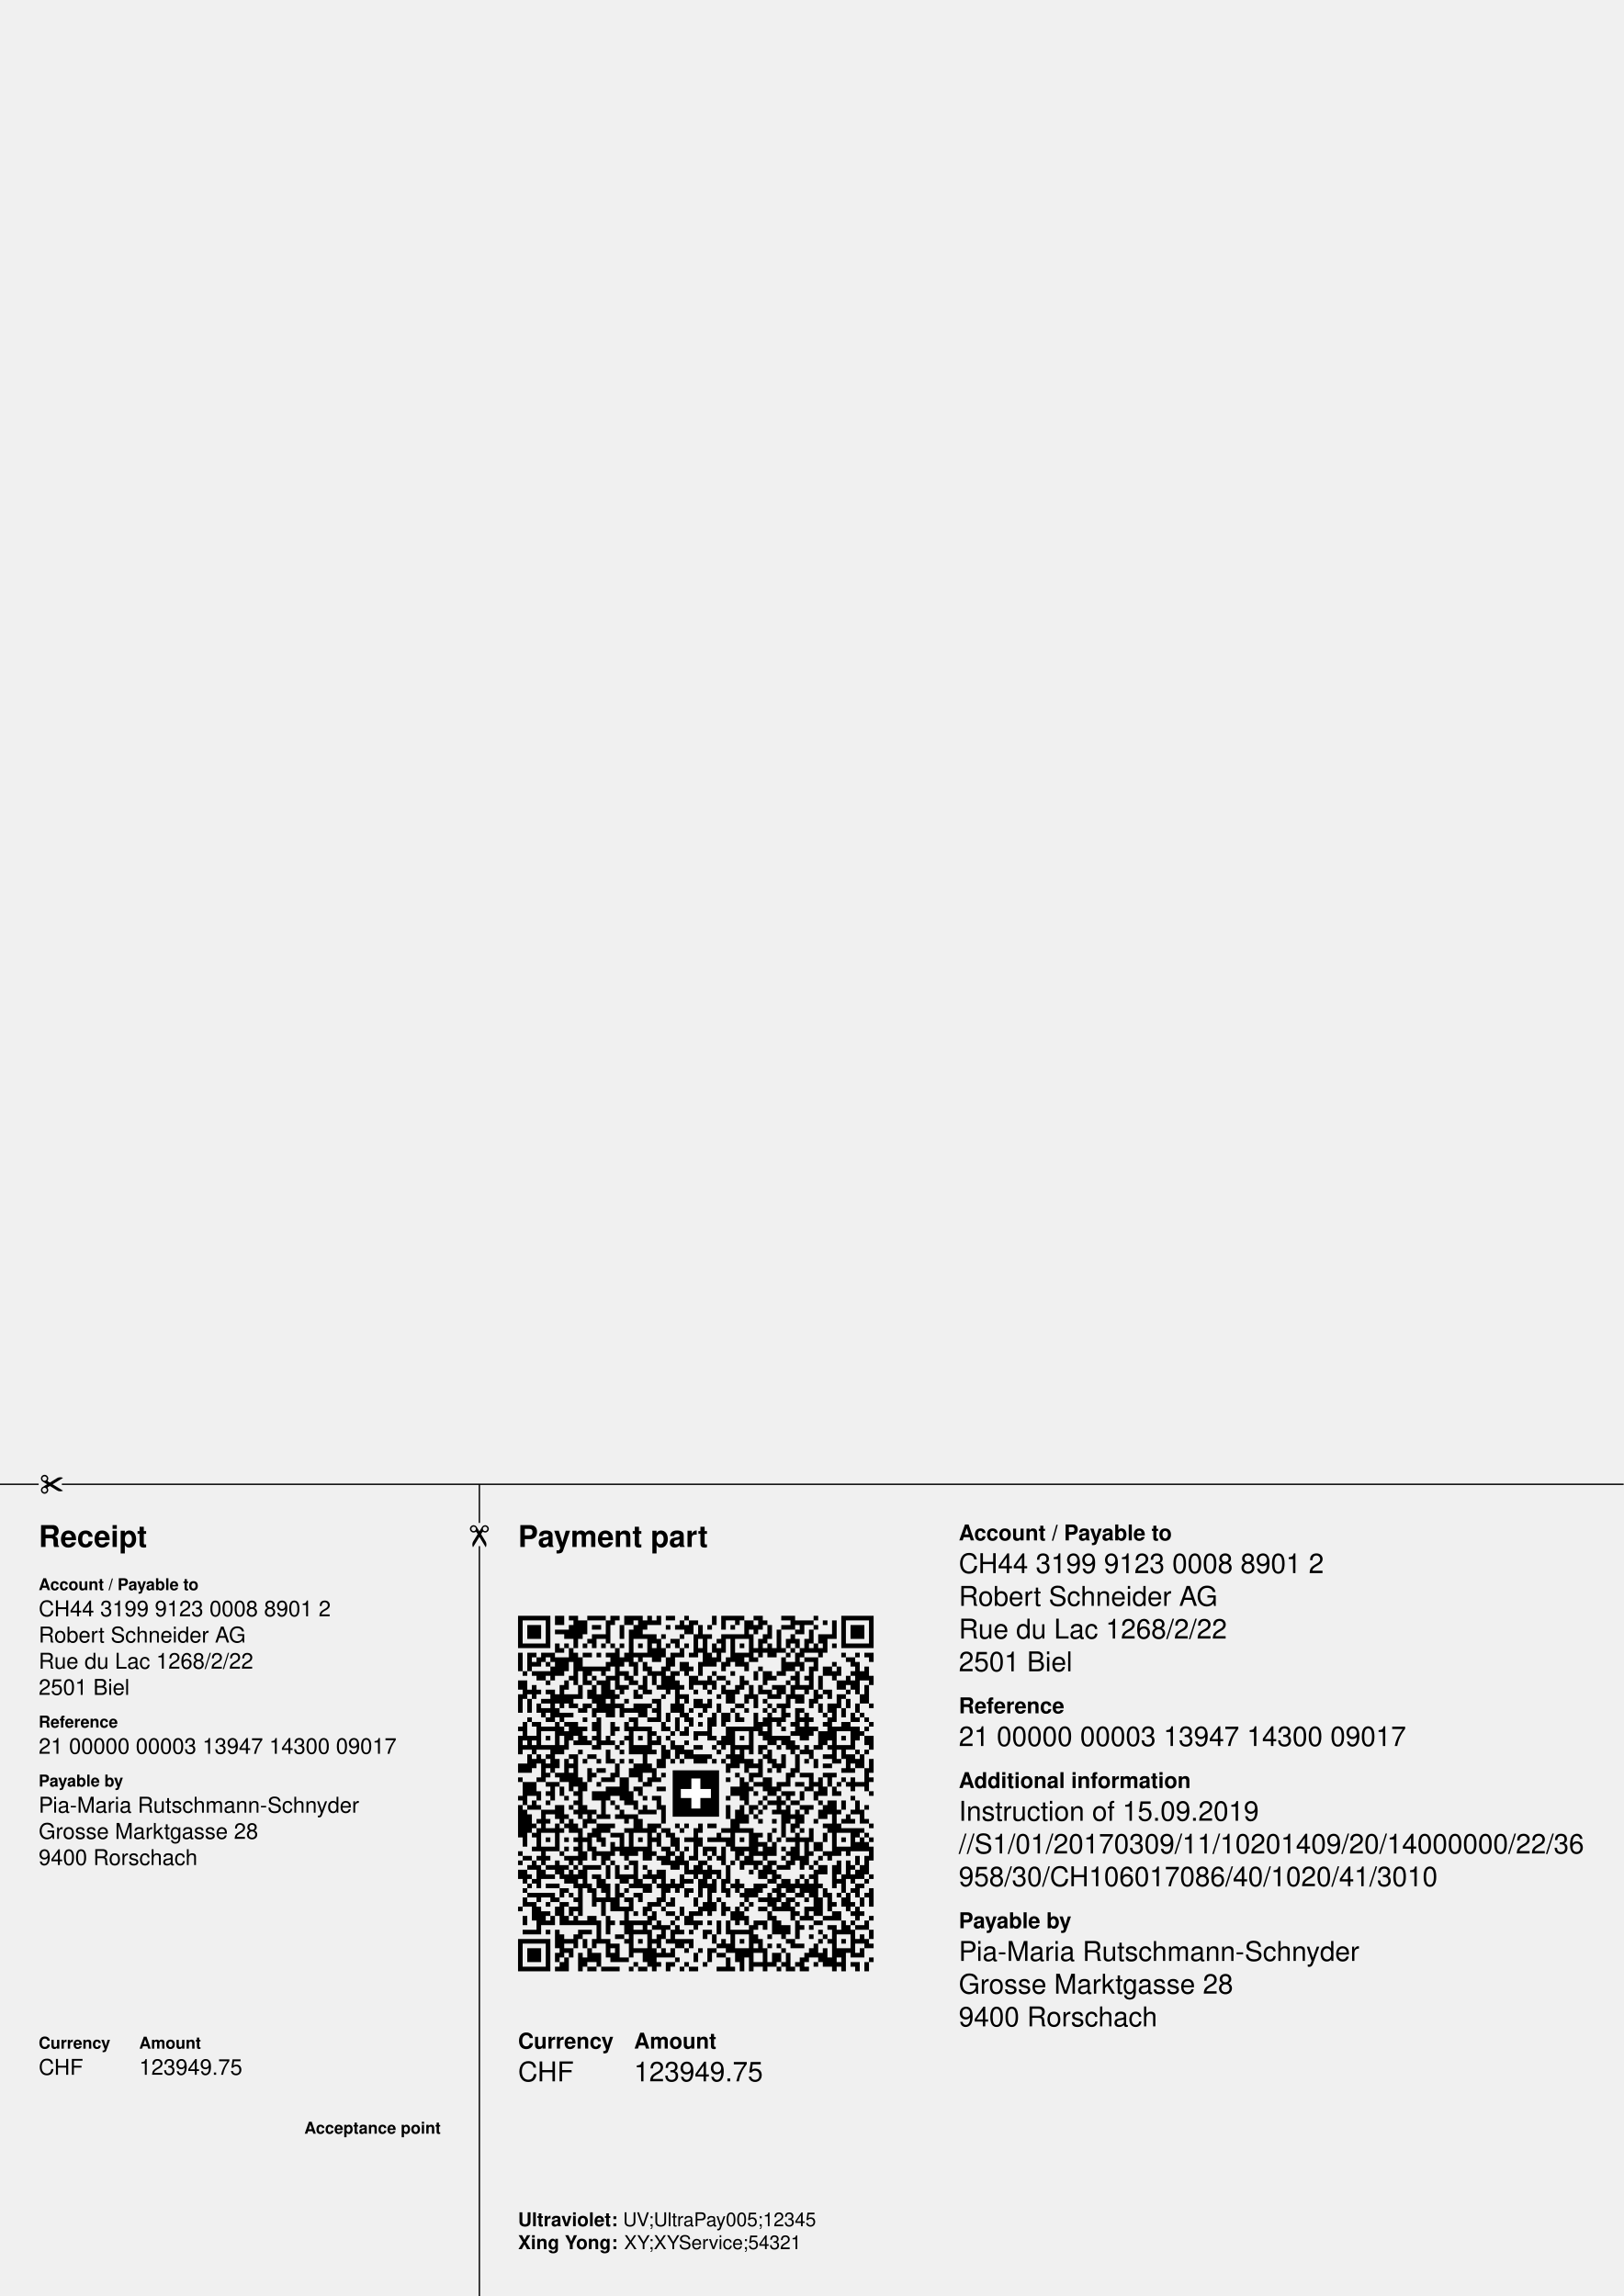
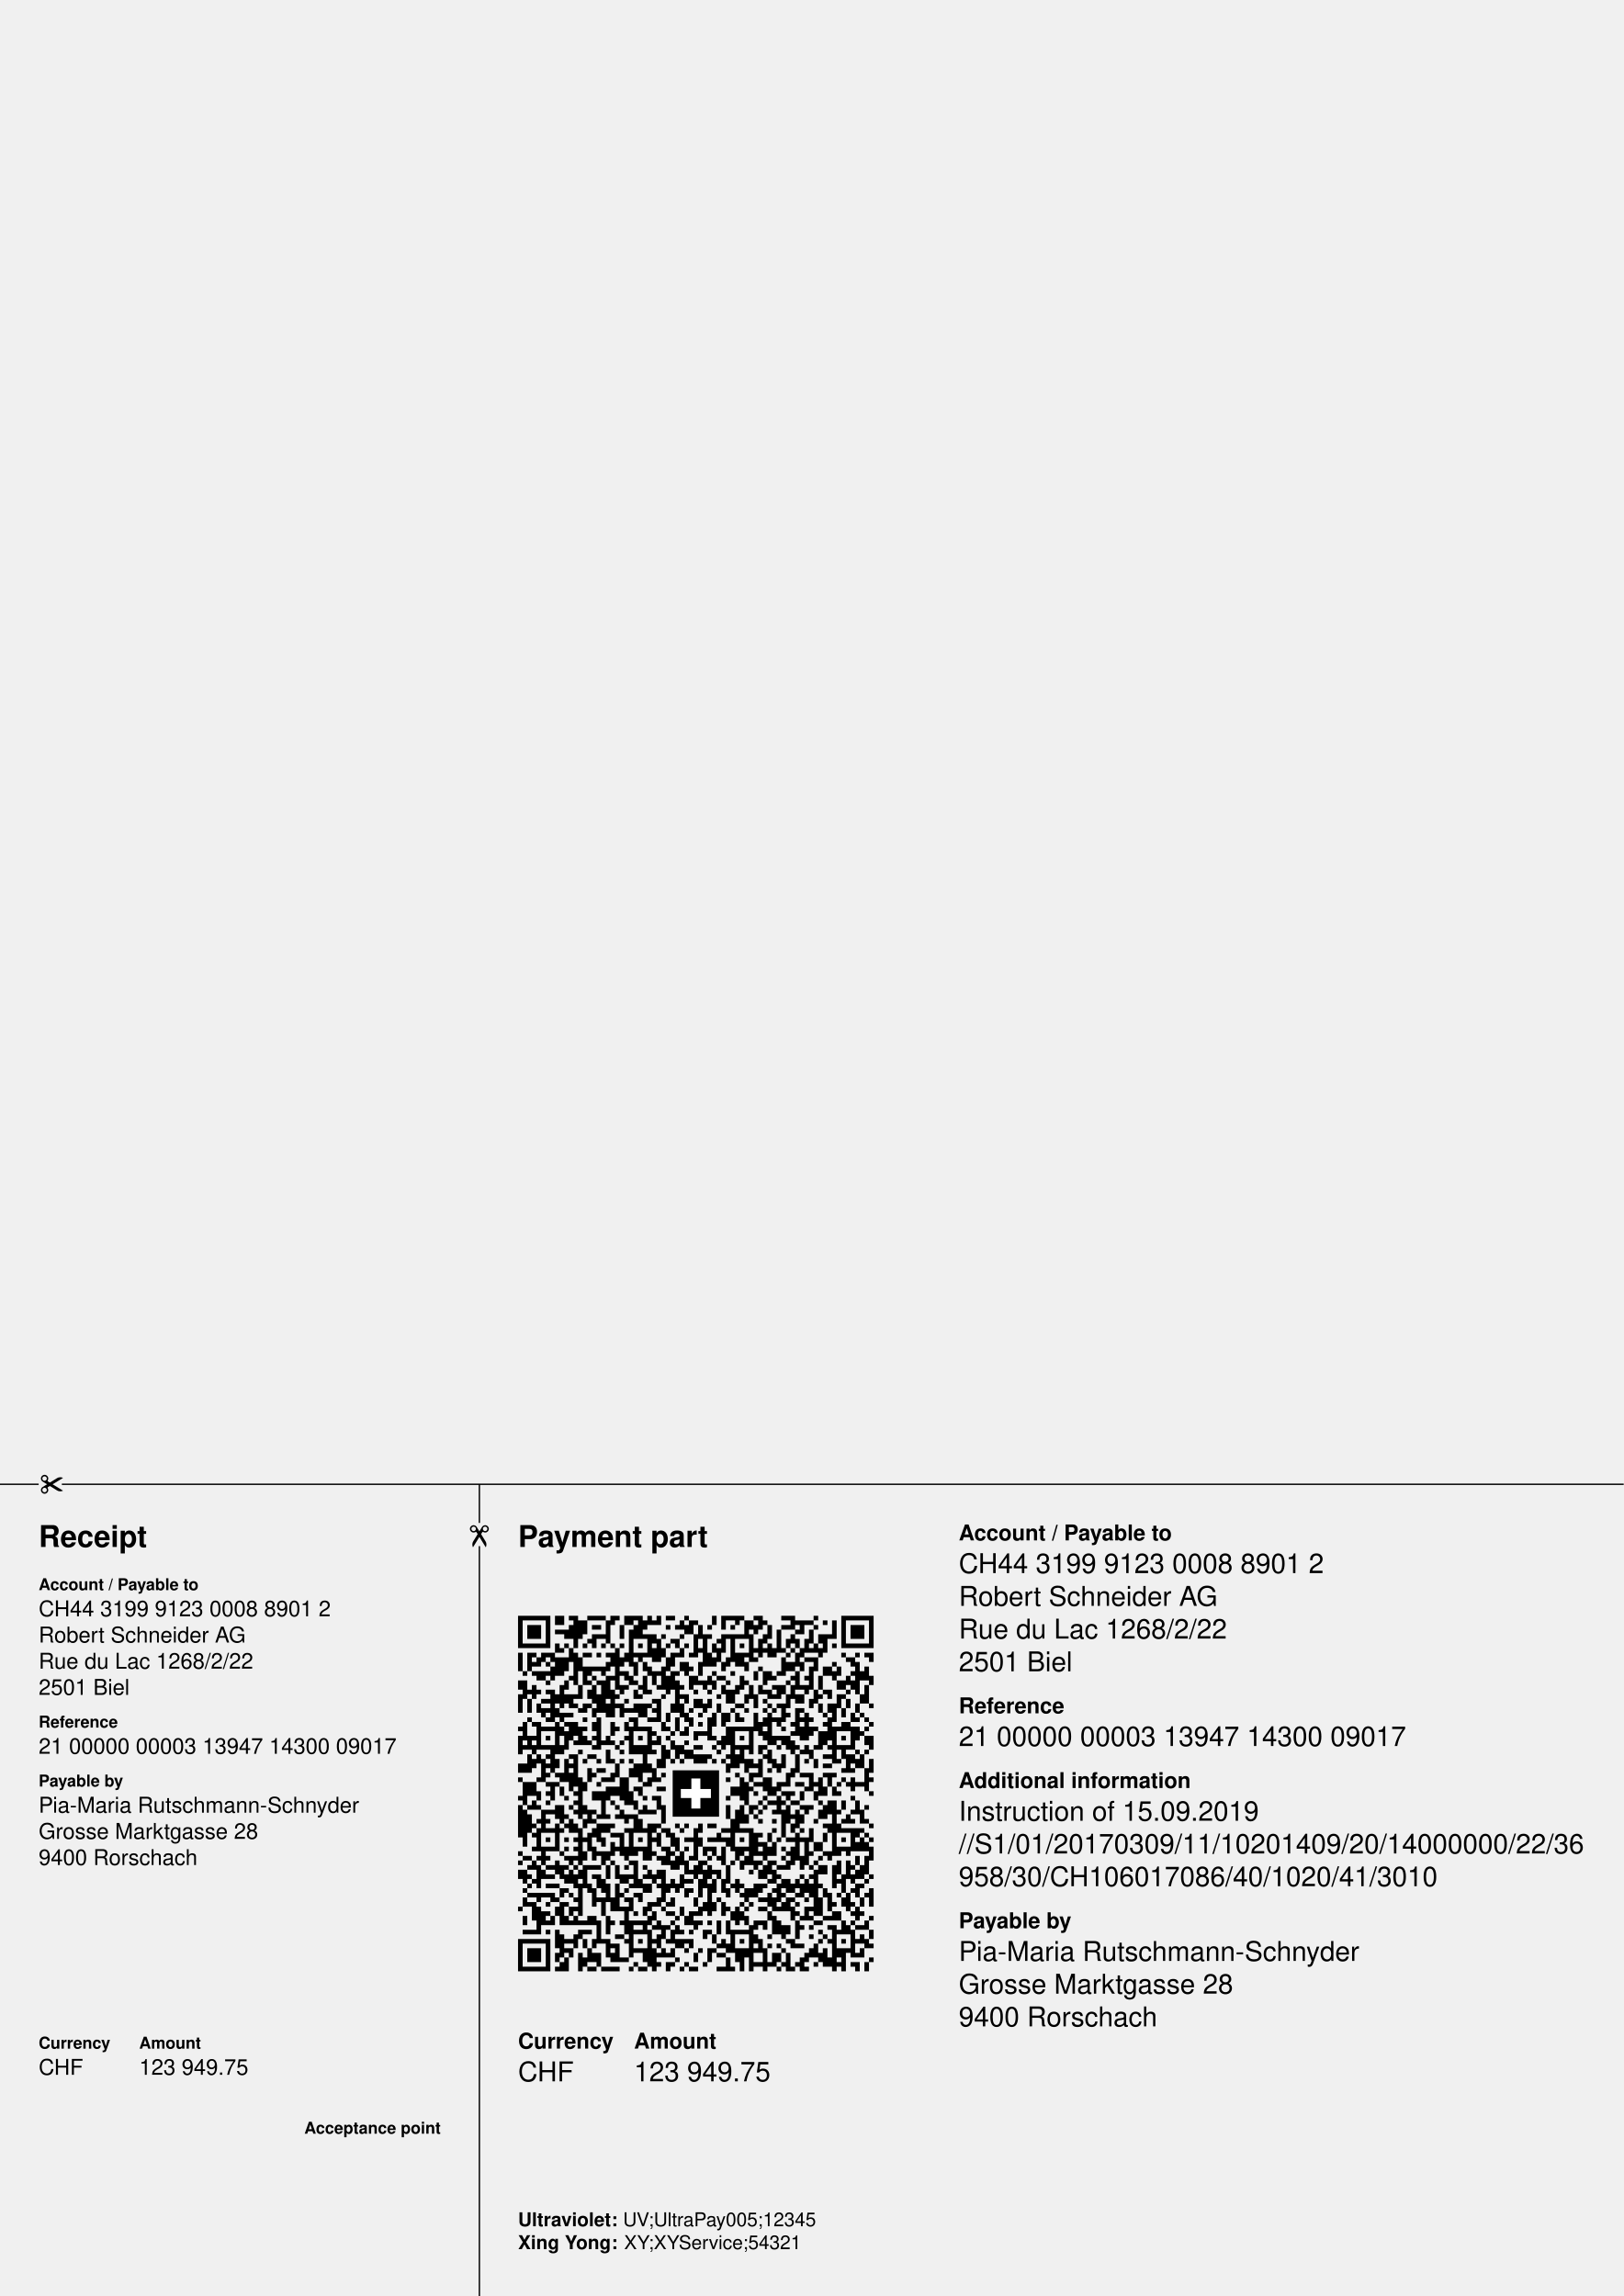
<svg xmlns="http://www.w3.org/2000/svg" width="210mm" height="297mm" version="1.1" viewBox="0 0 595.276 841.89">
  <g font-family="Helvetica,Arial,&quot;Liberation Sans&quot;" transform="translate(0 841.89)">
    <g transform="translate(189.921 -119.055) scale(1.693)">
      <path d="M0,-77h7v1h-7zm8,0h2v2h-2zm3,0h2v1h-2zm4,0h4v1h-4zm5,0h2v1h-2zm3,0h4v1h-4z m5,0h1v2h-1zm2,0h1v2h-1zm2,0h2v1h-2zm4,0h1v1h-1zm6,0h1v2h-1zm2,0h5v1h-5z m7,0h2v1h-2zm6,0h3v1h-3zm7,0h1v1h-1zm6,0h7v1h-7zm-70,1h1v6h-1zm6,0h1v6h-1z m6,0h3v3h-3zm7,0h1v5h-1zm1,0h1v1h-1zm3,0h2v1h-2zm3,0h2v2h-2zm3,0h1v1h-1z m6,0h1v2h-1zm2,0h1v3h-1zm1,0h1v1h-1zm6,0h1v2h-1zm3,0h1v1h-1zm2,0h2v2h-2z m3,0h2v1h-2zm7,0h5v1h-5zm7,0h1v1h-1zm2,0h1v4h-1zm2,0h1v6h-1zm6,0h1v6h-1z m-74,1h3v3h-3zm9,0h1v3h-1zm5,0h2v1h-2zm6,0h1v3h-1zm3,0h1v3h-1zm7,0h1v1h-1z m2,0h1v1h-1zm2,0h1v2h-1zm3,0h1v3h-1zm2,0h1v1h-1zm5,0h1v1h-1zm5,0h2v1h-2z m3,0h1v3h-1zm3,0h3v1h-3zm4,0h1v2h-1zm3,0h1v1h-1zm8,0h3v3h-3zm-64,1h3v1h-3z m16,0h1v8h-1zm2,0h1v2h-1zm23,0h1v2h-1zm2,0h1v1h-1zm5,0h1v5h-1zm4,0h1v1h-1z m3,0h1v3h-1zm-53,1h1v1h-1zm2,0h1v3h-1zm1,0h1v1h-1zm3,0h3v1h-3zm11,0h3v1h-3z m4,0h1v1h-1zm4,0h1v1h-1zm3,0h1v5h-1zm2,0h1v7h-1zm1,0h1v1h-1zm3,0h5v1h-5z m6,0h1v6h-1zm3,0h1v2h-1zm6,0h1v2h-1zm6,0h2v2h-2zm2,0h1v1h-1zm-52,1h2v1h-2z m13,0h1v4h-1zm1,0h2v1h-2zm4,0h2v1h-2zm10,0h2v1h-2zm3,0h1v5h-1zm6,0h1v4h-1z m6,0h1v2h-1zm2,0h1v2h-1zm2,0h1v3h-1zm-61,1h5v1h-5zm7,0h1v2h-1zm2,0h1v1h-1z m4,0h1v1h-1zm2,0h1v1h-1zm2,0h1v1h-1zm2,0h1v1h-1zm2,0h1v1h-1zm4,0h1v1h-1z m4,0h1v4h-1zm2,0h1v1h-1zm2,0h1v1h-1zm2,0h1v1h-1zm6,0h1v2h-1zm2,0h1v2h-1z m4,0h1v1h-1zm6,0h1v3h-1zm10,0h1v2h-1zm2,0h1v2h-1zm2,0h1v1h-1zm3,0h5v1h-5z m-62,1h1v1h-1zm2,0h1v3h-1zm10,0h1v9h-1zm8,0h1v3h-1zm2,0h1v2h-1zm4,0h1v2h-1z m4,0h1v1h-1zm4,0h1v3h-1zm8,0h1v1h-1zm2,0h1v1h-1zm2,0h1v2h-1zm2,0h1v1h-1z m2,0h1v1h-1zm2,0h1v2h-1zm2,0h1v1h-1zm2,0h1v2h-1zm-65,1h1v4h-1zm2,0h1v4h-1z m1,0h1v1h-1zm2,0h3v1h-3zm7,0h1v7h-1zm2,0h2v1h-2zm3,0h1v1h-1zm2,0h2v1h-2z m4,0h1v2h-1zm2,0h3v1h-3zm8,0h1v3h-1zm1,0h1v1h-1zm3,0h1v1h-1zm4,0h1v3h-1z m6,0h2v3h-2zm2,0h1v1h-1zm9,0h1v1h-1zm2,0h1v3h-1zm10,0h1v1h-1zm3,0h1v1h-1z m2,0h2v1h-2zm-71,1h2v1h-2zm3,0h4v1h-4zm6,0h1v3h-1zm7,0h1v2h-1zm2,0h1v2h-1z m4,0h1v1h-1zm6,0h1v3h-1zm10,0h1v2h-1zm3,0h1v2h-1zm6,0h1v1h-1zm6,0h1v4h-1z m5,0h3v1h-3zm9,0h2v1h-2zm5,0h1v1h-1zm-73,1h2v1h-2zm3,0h1v1h-1zm2,0h3v2h-3z m11,0h1v2h-1zm6,0h1v3h-1zm2,0h1v2h-1zm8,0h2v2h-2zm4,0h1v3h-1zm5,0h1v2h-1z m5,0h1v2h-1zm9,0h2v2h-2zm3,0h1v2h-1zm3,0h1v2h-1zm4,0h1v1h-1zm4,0h2v1h-2z m-65,1h1v3h-1zm7,0h5v1h-5zm14,0h1v2h-1zm3,0h1v5h-1zm6,0h1v1h-1zm15,0h1v1h-1z m11,0h1v5h-1zm3,0h2v2h-2zm3,0h1v2h-1zm4,0h1v6h-1zm2,0h1v3h-1zm-74,1h1v1h-1z m2,0h4v1h-4zm5,0h2v1h-2zm6,0h1v3h-1zm1,0h1v1h-1zm3,0h1v1h-1zm4,0h2v1h-2z m7,0h1v3h-1zm1,0h1v1h-1zm3,0h1v4h-1zm1,0h1v1h-1zm2,0h1v1h-1zm6,0h1v1h-1z m4,0h1v1h-1zm5,0h1v2h-1zm2,0h2v2h-2zm3,0h1v1h-1zm4,0h1v4h-1zm8,0h1v2h-1z m4,0h1v1h-1zm2,0h1v2h-1zm-70,1h2v1h-2zm7,0h1v1h-1zm5,0h1v1h-1zm3,0h1v5h-1z m1,0h1v1h-1zm3,0h2v1h-2zm4,0h1v4h-1zm5,0h1v4h-1zm5,0h2v2h-2zm4,0h1v2h-1z m2,0h2v1h-2zm5,0h1v3h-1zm7,0h1v1h-1zm4,0h1v1h-1zm3,0h1v1h-1zm3,0h1v3h-1z m6,0h1v2h-1zm5,0h1v2h-1zm-76,1h2v2h-2zm6,0h1v1h-1zm4,0h1v2h-1zm5,0h1v1h-1z m2,0h2v1h-2zm7,0h2v1h-2zm10,0h1v7h-1zm5,0h2v1h-2zm3,0h1v2h-1zm3,0h1v1h-1z m4,0h1v1h-1zm4,0h1v1h-1zm5,0h1v1h-1zm11,0h2v2h-2zm3,0h1v2h-1zm-69,1h1v3h-1z m6,0h1v5h-1zm4,0h1v3h-1zm3,0h1v4h-1zm2,0h1v6h-1zm4,0h2v1h-2zm4,0h1v1h-1z m4,0h1v1h-1zm5,0h1v1h-1zm2,0h1v1h-1zm3,0h1v1h-1zm4,0h1v2h-1zm3,0h1v2h-1z m3,0h1v3h-1zm2,0h1v2h-1zm3,0h3v1h-3zm4,0h1v3h-1zm2,0h2v1h-2zm14,0h1v4h-1z m-74,1h2v1h-2zm3,0h1v1h-1zm2,0h2v1h-2zm9,0h1v2h-1zm5,0h1v6h-1zm2,0h1v1h-1z m3,0h1v2h-1zm3,0h1v1h-1zm10,0h1v1h-1zm3,0h1v1h-1zm4,0h2v3h-2zm8,0h2v1h-2z m3,0h2v1h-2zm6,0h1v1h-1zm2,0h1v3h-1zm2,0h2v1h-2zm5,0h1v1h-1zm-71,1h1v4h-1z m1,0h1v1h-1zm6,0h1v6h-1zm1,0h1v2h-1zm2,0h2v2h-2zm2,0h1v1h-1zm5,0h1v4h-1z m4,0h1v1h-1zm5,0h1v1h-1zm5,0h1v1h-1zm4,0h2v1h-2zm8,0h1v1h-1zm6,0h1v2h-1z m2,0h1v3h-1zm3,0h3v1h-3zm4,0h1v3h-1zm2,0h2v2h-2zm5,0h1v1h-1zm2,0h1v1h-1z m2,0h1v3h-1zm1,0h1v1h-1zm4,0h1v2h-1zm-72,1h1v3h-1zm3,0h2v1h-2zm18,0h1v1h-1z m6,0h2v1h-2zm7,0h1v1h-1zm2,0h2v2h-2zm3,0h1v2h-1zm12,0h1v1h-1zm10,0h1v2h-1z m8,0h1v2h-1zm-67,1h1v2h-1zm7,0h2v1h-2zm3,0h2v1h-2zm5,0h1v3h-1zm2,0h2v1h-2z m4,0h3v2h-3zm3,0h1v1h-1zm2,0h1v4h-1zm3,0h1v2h-1zm2,0h1v3h-1zm5,0h1v2h-1z m3,0h1v2h-1zm4,0h2v1h-2zm7,0h1v1h-1zm2,0h2v1h-2zm9,0h1v2h-1zm2,0h2v2h-2z m6,0h1v2h-1zm3,0h1v1h-1zm-71,1h2v1h-2zm3,0h1v2h-1zm5,0h2v1h-2zm3,0h1v2h-1z m6,0h3v1h-3zm7,0h1v1h-1zm8,0h1v1h-1zm9,0h1v1h-1zm3,0h1v1h-1zm4,0h1v1h-1z m2,0h1v1h-1zm2,0h1v3h-1zm3,0h1v6h-1zm1,0h1v1h-1zm9,0h1v2h-1zm-65,1h1v1h-1z m4,0h3v1h-3zm13,0h1v1h-1zm4,0h2v1h-2zm6,0h1v2h-1zm4,0h1v2h-1zm3,0h1v1h-1z m3,0h1v3h-1zm2,0h2v2h-2zm3,0h1v2h-1zm4,0h1v4h-1zm3,0h1v7h-1zm4,0h1v1h-1z m4,0h1v6h-1zm4,0h1v1h-1zm2,0h1v2h-1zm4,0h1v2h-1zm2,0h1v1h-1zm-72,1h1v1h-1z m4,0h1v1h-1zm3,0h1v1h-1zm5,0h1v1h-1zm3,0h1v7h-1zm7,0h2v1h-2zm4,0h2v1h-2z m6,0h1v3h-1zm3,0h1v2h-1zm4,0h1v5h-1zm7,0h1v1h-1zm5,0h1v2h-1zm2,0h2v1h-2z m6,0h1v1h-1zm2,0h1v1h-1zm4,0h1v5h-1zm6,0h1v1h-1zm2,0h1v1h-1zm-74,1h1v4h-1z m2,0h2v1h-2zm5,0h1v7h-1zm2,0h3v1h-3zm6,0h1v2h-1zm4,0h1v3h-1zm3,0h1v2h-1z m2,0h1v2h-1zm6,0h1v2h-1zm8,0h1v1h-1zm5,0h1v1h-1zm8,0h1v3h-1zm4,0h1v1h-1z m3,0h1v1h-1zm7,0h1v1h-1zm4,0h2v2h-2zm6,0h1v1h-1zm-76,1h1v1h-1zm4,0h1v5h-1z m1,0h3v1h-3zm4,0h1v2h-1zm2,0h3v2h-3zm3,0h1v1h-1zm7,0h1v1h-1zm3,0h1v6h-1z m2,0h3v1h-3zm6,0h1v1h-1zm4,0h1v2h-1zm9,0h2v4h-2zm2,0h4v1h-4zm10,0h1v1h-1z m4,0h1v3h-1zm2,0h2v1h-2zm5,0h1v8h-1zm1,0h1v1h-1zm3,0h2v3h-2zm3,0h1v1h-1z m-65,1h1v4h-1zm18,0h1v5h-1zm1,0h1v1h-1zm4,0h1v1h-1zm2,0h1v1h-1zm3,0h3v1h-3z m12,0h1v5h-1zm3,0h1v2h-1zm6,0h1v1h-1zm4,0h1v1h-1zm2,0h2v3h-2zm9,0h1v1h-1z m-74,1h1v4h-1zm2,0h1v3h-1zm1,0h1v1h-1zm3,0h1v1h-1zm5,0h1v1h-1zm2,0h2v2h-2z m3,0h1v1h-1zm3,0h1v2h-1zm4,0h1v1h-1zm3,0h1v1h-1zm4,0h1v2h-1zm2,0h1v1h-1z m6,0h1v1h-1zm4,0h1v1h-1zm2,0h1v3h-1zm4,0h1v1h-1zm7,0h4v1h-4zm15,0h1v1h-1z m5,0h2v2h-2zm-63,1h1v1h-1zm3,0h1v1h-1zm3,0h1v1h-1zm2,0h1v1h-1zm2,0h1v1h-1z m7,0h1v1h-1zm4,0h1v2h-1zm3,0h1v1h-1zm7,0h1v1h-1zm12,0h1v1h-1zm2,0h3v1h-3z m15,0h1v2h-1zm-71,1h1v1h-1zm2,0h1v2h-1zm2,0h3v1h-3zm4,0h1v2h-1zm7,0h1v1h-1z m5,0h1v1h-1zm4,0h3v2h-3zm6,0h1v5h-1zm3,0h2v2h-2zm4,0h2v1h-2zm4,0h1v1h-1z m4,0h1v5h-1zm1,0h3v1h-3zm5,0h2v1h-2zm4,0h1v1h-1zm2,0h3v1h-3zm4,0h1v2h-1z m2,0h2v1h-2zm3,0h1v1h-1zm2,0h3v1h-3zm7,0h1v1h-1zm-69,1h1v5h-1zm6,0h1v1h-1z m6,0h1v3h-1zm3,0h1v1h-1zm7,0h1v1h-1zm3,0h1v2h-1zm4,0h2v2h-2zm7,0h1v1h-1z m5,0h1v3h-1zm4,0h1v1h-1zm2,0h1v3h-1zm5,0h1v1h-1zm2,0h1v1h-1zm2,0h1v2h-1z m7,0h1v2h-1zm3,0h1v1h-1zm2,0h1v1h-1zm-73,1h1v4h-1zm2,0h1v2h-1zm2,0h1v1h-1z m5,0h2v1h-2zm4,0h2v1h-2zm12,0h1v4h-1zm7,0h1v1h-1zm4,0h3v2h-3zm3,0h1v1h-1z m4,0h1v1h-1zm2,0h1v3h-1zm6,0h1v1h-1zm4,0h1v3h-1zm3,0h1v4h-1zm6,0h2v1h-2z m5,0h2v2h-2zm3,0h1v3h-1zm-71,1h1v2h-1zm2,0h1v5h-1zm3,0h1v2h-1zm2,0h1v5h-1z m2,0h1v6h-1zm2,0h1v1h-1zm3,0h1v1h-1zm3,0h1v1h-1zm2,0h1v1h-1zm2,0h1v1h-1z m6,0h1v2h-1zm3,0h1v1h-1zm2,0h1v1h-1zm7,0h1v1h-1zm2,0h1v1h-1zm5,0h2v2h-2z m3,0h1v4h-1zm3,0h1v2h-1zm7,0h1v1h-1zm2,0h1v2h-1zm5,0h1v1h-1zm4,0h1v2h-1z m3,0h1v3h-1zm-76,1h2v2h-2zm6,0h1v1h-1zm5,0h1v1h-1zm10,0h1v3h-1zm4,0h2v3h-2z m3,0h1v2h-1zm17,0h1v2h-1zm6,0h1v1h-1zm5,0h1v2h-1zm10,0h2v1h-2zm5,0h1v2h-1z m-56,1h1v3h-1zm2,0h2v1h-2zm7,0h1v2h-1zm5,0h1v3h-1zm20,0h1v1h-1zm5,0h1v1h-1z m5,0h1v2h-1zm11,0h1v1h-1zm2,0h1v1h-1zm3,0h1v5h-1zm-69,1h1v1h-1zm2,0h2v1h-2z m3,0h1v4h-1zm5,0h1v1h-1zm4,0h1v2h-1zm11,0h1v1h-1zm16,0h1v1h-1zm3,0h2v1h-2z m8,0h1v3h-1zm3,0h3v1h-3zm5,0h3v1h-3zm-66,1h1v1h-1zm4,0h1v1h-1zm5,0h1v1h-1z m4,0h1v9h-1zm5,0h2v1h-2zm4,0h2v5h-2zm4,0h1v1h-1zm2,0h1v2h-1zm2,0h1v1h-1z m15,0h1v1h-1zm3,0h1v5h-1zm2,0h1v1h-1zm3,0h2v3h-2zm10,0h1v3h-1zm2,0h1v4h-1z m2,0h1v2h-1zm3,0h1v1h-1zm2,0h1v3h-1zm4,0h1v1h-1zm-75,1h3v3h-3zm5,0h3v1h-3z m8,0h1v2h-1zm3,0h1v1h-1zm10,0h1v1h-1zm22,0h1v5h-1zm2,0h2v1h-2zm5,0h2v1h-2z m4,0h2v1h-2zm4,0h1v1h-1zm5,0h1v1h-1zm2,0h1v1h-1zm2,0h2v1h-2zm-66,1h1v3h-1z m2,0h1v2h-1zm10,0h3v2h-3zm6,0h2v1h-2zm5,0h2v1h-2zm16,0h2v2h-2zm4,0h1v1h-1z m5,0h2v1h-2zm7,0h1v1h-1zm4,0h1v2h-1zm2,0h1v2h-1zm-64,1h1v2h-1zm2,0h1v1h-1z m6,0h1v1h-1zm4,0h3v2h-3zm8,0h1v3h-1zm2,0h1v1h-1zm25,0h1v1h-1zm3,0h2v1h-2z m3,0h3v1h-3zm4,0h1v2h-1zm3,0h1v2h-1zm5,0h1v1h-1zm7,0h1v1h-1zm-76,1h2v1h-2z m10,0h1v1h-1zm9,0h1v1h-1zm8,0h1v1h-1zm2,0h2v1h-2zm16,0h1v1h-1zm8,0h1v1h-1z m3,0h1v4h-1zm2,0h1v1h-1zm14,0h1v1h-1zm-71,1h1v1h-1zm2,0h1v2h-1zm3,0h1v1h-1z m6,0h1v1h-1zm6,0h1v4h-1zm2,0h1v1h-1zm3,0h1v1h-1zm2,0h1v2h-1zm5,0h1v2h-1z m22,0h1v1h-1zm2,0h2v1h-2zm3,0h1v1h-1zm2,0h2v1h-2zm6,0h1v1h-1zm2,0h2v3h-2z m3,0h1v2h-1zm3,0h1v3h-1zm-73,1h1v7h-1zm2,0h1v1h-1zm2,0h1v1h-1zm4,0h2v3h-2z m3,0h1v1h-1zm3,0h1v2h-1zm7,0h1v1h-1zm6,0h1v2h-1zm4,0h1v4h-1zm14,0h1v3h-1z m3,0h1v4h-1zm2,0h2v1h-2zm3,0h1v1h-1zm5,0h1v4h-1zm3,0h3v1h-3zm5,0h1v3h-1z m9,0h1v1h-1zm-74,1h1v8h-1zm4,0h1v5h-1zm1,0h2v1h-2zm6,0h1v1h-1zm3,0h1v3h-1z m1,0h1v1h-1zm6,0h1v2h-1zm4,0h1v1h-1zm2,0h2v1h-2zm19,0h1v5h-1zm3,0h1v1h-1z m2,0h1v1h-1zm3,0h1v1h-1zm2,0h1v6h-1zm3,0h1v4h-1zm2,0h1v1h-1zm3,0h1v2h-1z m4,0h1v1h-1zm3,0h1v1h-1zm2,0h1v3h-1zm-72,1h1v4h-1zm8,0h1v1h-1zm7,0h1v1h-1z m2,0h1v1h-1zm2,0h1v1h-1zm2,0h3v1h-3zm26,0h1v2h-1zm2,0h1v1h-1zm8,0h1v1h-1z m2,0h1v2h-1zm7,0h1v9h-1zm3,0h1v2h-1zm-67,1h1v1h-1zm2,0h1v1h-1zm3,0h1v1h-1z m2,0h1v3h-1zm3,0h1v2h-1zm2,0h1v1h-1zm7,0h1v1h-1zm2,0h2v3h-2zm21,0h1v7h-1z m6,0h1v1h-1zm3,0h1v1h-1zm9,0h1v1h-1zm6,0h1v1h-1zm2,0h1v1h-1zm3,0h1v1h-1z m-72,1h1v1h-1zm5,0h1v6h-1zm2,0h1v1h-1zm2,0h1v2h-1zm5,0h3v2h-3zm3,0h1v1h-1z m8,0h1v8h-1zm1,0h2v1h-2zm5,0h1v1h-1zm2,0h1v1h-1zm3,0h1v2h-1zm2,0h2v1h-2z m18,0h1v2h-1zm7,0h2v1h-2zm3,0h1v2h-1zm7,0h1v1h-1zm-72,1h1v5h-1zm2,0h2v1h-2z m3,0h1v1h-1zm4,0h1v8h-1zm3,0h1v2h-1zm7,0h2v1h-2zm4,0h1v1h-1zm2,0h1v1h-1z m2,0h2v1h-2zm4,0h1v1h-1zm3,0h1v7h-1zm6,0h2v1h-2zm4,0h3v1h-3zm7,0h1v1h-1z m6,0h1v1h-1zm2,0h1v3h-1zm4,0h1v1h-1zm3,0h5v1h-5zm-67,1h1v1h-1zm12,0h1v4h-1z m2,0h1v2h-1zm3,0h3v1h-3zm4,0h1v5h-1zm6,0h1v3h-1zm2,0h2v1h-2zm11,0h1v2h-1z m7,0h2v5h-2zm2,0h1v1h-1zm2,0h1v2h-1zm6,0h1v6h-1zm6,0h1v2h-1zm6,0h1v4h-1z m1,0h1v1h-1zm2,0h1v1h-1zm-69,1h1v1h-1zm4,0h1v1h-1zm2,0h1v1h-1zm2,0h1v1h-1z m4,0h1v2h-1zm4,0h1v4h-1zm4,0h1v1h-1zm3,0h1v1h-1zm4,0h2v2h-2zm3,0h2v1h-2z m3,0h1v2h-1zm2,0h2v1h-2zm3,0h2v1h-2zm4,0h1v1h-1zm8,0h1v1h-1zm2,0h2v1h-2z m3,0h2v1h-2zm9,0h1v1h-1zm4,0h1v3h-1zm2,0h1v1h-1zm-56,1h1v3h-1zm25,0h1v1h-1z m7,0h2v1h-2zm3,0h1v3h-1zm7,0h1v5h-1zm2,0h2v2h-2zm9,0h1v2h-1zm2,0h1v2h-1z m-72,1h1v1h-1zm2,0h1v4h-1zm1,0h2v1h-2zm4,0h1v1h-1zm2,0h1v1h-1zm4,0h1v3h-1z m5,0h1v1h-1zm2,0h1v3h-1zm2,0h3v1h-3zm6,0h2v1h-2zm3,0h1v1h-1zm2,0h1v1h-1z m4,0h3v1h-3zm4,0h1v4h-1zm3,0h2v2h-2zm2,0h1v1h-1zm4,0h2v2h-2zm4,0h1v1h-1z m2,0h1v4h-1zm10,0h3v1h-3zm7,0h1v3h-1zm-76,1h1v1h-1zm9,0h1v1h-1zm5,0h1v2h-1z m3,0h3v1h-3zm8,0h1v1h-1zm2,0h1v2h-1zm2,0h1v1h-1zm3,0h1v3h-1zm1,0h1v1h-1z m2,0h1v3h-1zm5,0h1v1h-1zm2,0h1v1h-1zm10,0h1v1h-1zm6,0h1v1h-1zm5,0h1v1h-1z m3,0h2v1h-2zm3,0h1v1h-1zm2,0h1v1h-1zm-70,1h2v1h-2zm3,0h1v1h-1zm2,0h1v1h-1z m4,0h3v1h-3zm8,0h2v1h-2zm12,0h2v1h-2zm4,0h1v3h-1zm3,0h1v1h-1zm4,0h1v1h-1z m2,0h1v1h-1zm4,0h1v1h-1zm2,0h2v2h-2zm4,0h1v1h-1zm4,0h1v1h-1zm4,0h1v3h-1z m4,0h1v1h-1zm2,0h1v1h-1zm6,0h1v2h-1zm2,0h1v4h-1zm-75,1h1v1h-1zm3,0h1v2h-1z m5,0h1v3h-1zm3,0h1v1h-1zm7,0h1v1h-1zm2,0h1v1h-1zm4,0h2v1h-2zm7,0h1v1h-1z m2,0h1v2h-1zm3,0h1v3h-1zm3,0h1v3h-1zm1,0h1v1h-1zm6,0h1v1h-1zm2,0h1v2h-1z m3,0h2v1h-2zm3,0h1v3h-1zm1,0h1v1h-1zm3,0h1v2h-1zm6,0h1v1h-1zm5,0h1v3h-1z m2,0h1v4h-1zm-69,1h1v1h-1zm2,0h1v5h-1zm2,0h2v1h-2zm3,0h1v3h-1zm1,0h1v1h-1z m2,0h1v1h-1zm2,0h1v5h-1zm1,0h3v1h-3zm4,0h1v3h-1zm2,0h1v3h-1zm2,0h1v1h-1z m2,0h1v5h-1zm2,0h1v1h-1zm11,0h1v3h-1zm3,0h1v3h-1zm4,0h1v4h-1zm6,0h1v1h-1z m2,0h1v3h-1zm3,0h2v1h-2zm7,0h1v1h-1zm2,0h2v2h-2zm3,0h1v5h-1zm4,0h1v1h-1z m2,0h1v3h-1zm-74,1h2v2h-2zm5,0h1v2h-1zm6,0h1v3h-1zm2,0h1v2h-1zm15,0h1v2h-1z m2,0h2v2h-2zm7,0h1v1h-1zm3,0h1v4h-1zm2,0h2v1h-2zm8,0h1v1h-1zm2,0h1v2h-1z m3,0h1v3h-1zm9,0h1v10h-1zm9,0h1v2h-1zm-71,1h1v1h-1zm4,0h2v1h-2zm4,0h1v2h-1z m2,0h1v3h-1zm4,0h2v1h-2zm6,0h2v2h-2zm2,0h1v1h-1zm3,0h1v1h-1zm2,0h1v2h-1z m6,0h1v3h-1zm8,0h1v1h-1zm13,0h1v1h-1zm5,0h1v1h-1zm2,0h1v1h-1zm7,0h1v4h-1z m2,0h1v2h-1zm4,0h1v1h-1zm-75,1h1v1h-1zm2,0h1v1h-1zm14,0h2v2h-2zm9,0h1v2h-1z m5,0h1v5h-1zm2,0h1v2h-1zm3,0h2v1h-2zm3,0h1v4h-1zm3,0h1v3h-1zm2,0h1v3h-1z m3,0h1v3h-1zm7,0h1v1h-1zm3,0h2v2h-2zm3,0h1v2h-1zm2,0h1v3h-1zm7,0h1v1h-1z m6,0h1v1h-1zm-73,1h1v1h-1zm4,0h3v1h-3zm7,0h1v7h-1zm2,0h1v2h-1zm4,0h1v4h-1z m2,0h1v6h-1zm3,0h1v1h-1zm3,0h2v2h-2zm3,0h1v1h-1zm2,0h1v2h-1zm2,0h1v2h-1z m7,0h1v7h-1zm5,0h1v1h-1zm2,0h1v1h-1zm3,0h2v2h-2zm2,0h1v1h-1zm3,0h1v4h-1z m3,0h1v2h-1zm2,0h1v3h-1zm2,0h1v3h-1zm2,0h1v1h-1zm8,0h1v3h-1zm1,0h1v1h-1z m-73,1h1v1h-1zm8,0h2v1h-2zm7,0h1v4h-1zm2,0h1v1h-1zm5,0h1v1h-1zm13,0h2v1h-2z m9,0h1v2h-1zm4,0h2v2h-2zm6,0h1v1h-1zm3,0h1v1h-1zm8,0h1v2h-1zm6,0h1v1h-1z m4,0h1v4h-1zm-74,1h6v1h-6zm7,0h1v1h-1zm2,0h1v1h-1zm11,0h1v1h-1zm3,0h2v1h-2z m11,0h1v1h-1zm12,0h1v1h-1zm3,0h1v1h-1zm3,0h1v3h-1zm3,0h1v1h-1zm3,0h1v1h-1z m7,0h1v4h-1zm2,0h1v1h-1zm2,0h1v4h-1zm4,0h1v1h-1zm-74,1h1v2h-1zm3,0h1v1h-1z m3,0h2v1h-2zm5,0h1v1h-1zm5,0h2v1h-2zm3,0h1v3h-1zm3,0h2v1h-2zm3,0h1v1h-1z m4,0h1v2h-1zm3,0h1v2h-1zm5,0h1v2h-1zm5,0h1v1h-1zm6,0h1v1h-1zm3,0h2v1h-2z m3,0h1v3h-1zm3,0h1v3h-1zm1,0h1v1h-1zm3,0h1v1h-1zm3,0h1v4h-1zm5,0h1v2h-1z m4,0h1v2h-1zm-72,1h2v1h-2zm4,0h1v1h-1zm3,0h1v5h-1zm1,0h1v1h-1zm8,0h1v3h-1z m6,0h1v2h-1zm4,0h2v1h-2zm4,0h1v1h-1zm8,0h1v2h-1zm2,0h1v2h-1zm2,0h1v3h-1z m4,0h1v1h-1zm2,0h1v1h-1zm7,0h1v2h-1zm3,0h1v1h-1zm8,0h1v1h-1zm4,0h1v1h-1z m-72,1h1v1h-1zm3,0h2v3h-2zm5,0h1v2h-1zm3,0h2v1h-2zm11,0h2v1h-2zm5,0h2v1h-2z m4,0h1v1h-1zm4,0h1v2h-1zm4,0h1v2h-1zm6,0h1v1h-1zm2,0h1v4h-1zm2,0h1v1h-1z m3,0h2v1h-2zm4,0h1v1h-1zm3,0h1v3h-1zm3,0h1v3h-1zm1,0h1v1h-1zm10,0h1v3h-1z m-68,1h1v3h-1zm1,0h1v1h-1zm5,0h1v1h-1zm12,0h1v5h-1zm2,0h1v1h-1zm2,0h1v1h-1z m2,0h1v2h-1zm3,0h2v1h-2zm5,0h1v3h-1zm1,0h1v1h-1zm8,0h1v2h-1zm2,0h1v2h-1z m6,0h1v2h-1zm6,0h1v1h-1zm8,0h2v2h-2zm4,0h1v1h-1zm2,0h1v1h-1zm-73,1h1v2h-1z m6,0h1v2h-1zm3,0h1v2h-1zm2,0h1v2h-1zm3,0h2v2h-2zm4,0h1v4h-1zm9,0h1v2h-1z m6,0h1v1h-1zm2,0h1v2h-1zm13,0h1v2h-1zm6,0h1v4h-1zm6,0h1v1h-1zm2,0h1v1h-1z m3,0h2v1h-2zm10,0h1v1h-1zm-72,1h1v3h-1zm2,0h1v1h-1zm5,0h1v1h-1zm2,0h2v1h-2z m4,0h1v5h-1zm3,0h1v1h-1zm2,0h1v1h-1zm2,0h1v8h-1zm1,0h3v1h-3zm5,0h1v2h-1z m3,0h1v1h-1zm5,0h2v1h-2zm3,0h1v1h-1zm2,0h1v3h-1zm2,0h1v3h-1zm6,0h3v1h-3z m5,0h1v3h-1zm4,0h1v4h-1zm4,0h2v1h-2zm6,0h1v3h-1zm2,0h1v1h-1zm3,0h1v2h-1z m-48,1h1v2h-1zm2,0h1v1h-1zm2,0h1v3h-1zm1,0h1v1h-1zm2,0h1v2h-1zm4,0h1v1h-1z m12,0h1v10h-1zm1,0h1v1h-1zm2,0h1v1h-1zm4,0h2v2h-2zm4,0h1v1h-1zm2,0h1v1h-1z m4,0h2v1h-2zm4,0h1v2h-1zm2,0h2v1h-2zm-72,1h3v1h-3zm5,0h1v1h-1zm2,0h1v4h-1z m5,0h3v1h-3zm12,0h2v1h-2zm3,0h1v8h-1zm5,0h1v3h-1zm2,0h1v1h-1zm2,0h1v1h-1z m3,0h2v1h-2zm6,0h1v5h-1zm1,0h3v1h-3zm18,0h1v1h-1zm3,0h1v9h-1zm1,0h1v1h-1z m3,0h1v6h-1zm4,0h1v2h-1zm-67,1h1v5h-1zm3,0h1v3h-1zm1,0h1v1h-1zm8,0h2v1h-2z m9,0h1v3h-1zm10,0h1v1h-1zm2,0h1v2h-1zm9,0h1v2h-1zm3,0h1v1h-1zm3,0h1v1h-1z m6,0h1v1h-1zm3,0h1v1h-1zm8,0h1v2h-1zm-74,1h7v1h-7zm10,0h2v1h-2zm4,0h1v2h-1z m2,0h1v2h-1zm2,0h2v1h-2zm5,0h1v1h-1zm3,0h1v1h-1zm3,0h1v1h-1zm3,0h1v1h-1z m2,0h4v1h-4zm10,0h1v2h-1zm4,0h1v1h-1zm4,0h1v3h-1zm6,0h2v1h-2zm7,0h1v1h-1z m2,0h1v1h-1zm3,0h1v1h-1zm3,0h1v1h-1zm2,0h1v2h-1zm-75,1h1v6h-1zm6,0h1v6h-1z m13,0h3v1h-3zm15,0h2v1h-2zm3,0h1v1h-1zm6,0h1v1h-1zm2,0h1v2h-1zm9,0h1v1h-1z m2,0h1v1h-1zm3,0h3v1h-3zm5,0h1v3h-1zm12,0h1v1h-1zm-74,1h3v3h-3zm8,0h2v1h-2z m5,0h1v3h-1zm4,0h1v2h-1zm2,0h1v3h-1zm4,0h3v1h-3zm4,0h1v5h-1zm2,0h1v2h-1z m2,0h1v2h-1zm3,0h1v1h-1zm3,0h1v1h-1zm2,0h1v3h-1zm1,0h1v1h-1zm5,0h3v2h-3z m4,0h1v1h-1zm2,0h1v5h-1zm4,0h1v1h-1zm6,0h1v2h-1zm3,0h1v4h-1zm3,0h2v2h-2z m2,0h1v1h-1zm3,0h1v2h-1zm-66,1h1v2h-1zm3,0h1v1h-1zm2,0h1v4h-1zm3,0h2v2h-2z m4,0h1v2h-1zm7,0h1v2h-1zm3,0h1v1h-1zm2,0h1v1h-1zm6,0h1v2h-1zm5,0h2v1h-2z m12,0h2v2h-2zm3,0h1v4h-1zm4,0h1v2h-1zm3,0h1v2h-1zm8,0h1v1h-1zm-63,1h1v3h-1z m4,0h1v2h-1zm8,0h2v1h-2zm12,0h1v1h-1zm11,0h1v3h-1zm2,0h2v1h-2zm14,0h1v3h-1z m6,0h1v2h-1zm3,0h1v3h-1zm6,0h1v1h-1zm-67,1h1v2h-1zm8,0h1v1h-1zm8,0h1v1h-1z m5,0h1v1h-1zm2,0h2v1h-2zm4,0h1v1h-1zm4,0h1v1h-1zm8,0h1v2h-1zm3,0h2v1h-2z m3,0h2v1h-2zm3,0h1v1h-1zm3,0h1v1h-1zm4,0h1v1h-1zm5,0h1v1h-1zm3,0h2v1h-2z m3,0h1v2h-1zm-74,1h5v1h-5zm7,0h1v1h-1zm7,0h2v1h-2zm3,0h4v1h-4zm6,0h1v1h-1z m2,0h2v1h-2zm6,0h1v1h-1zm3,0h1v1h-1zm2,0h2v1h-2zm6,0h2v1h-2zm3,0h1v1h-1z m10,0h1v1h-1zm3,0h1v1h-1zm3,0h1v1h-1zm11,0h1v1h-1z" fill="#000000" />
    </g>
    <g transform="translate(189.921 -119.055)">
      <path d="M56.693,-73.701h17.008v17.008h-17.008z" fill="#000000" />
      <path d="M63.543,-70.709h3.307v11.024h-3.307zm-3.858,3.858h11.024v3.307h-11.024z" fill="#FFFFFF" />
    </g>
    <g transform="translate(189.921 0)">
      <text x="0" y="-274.665" font-size="11" font-weight="bold">Payment part</text>
      <text x="0" y="-90.709" font-size="8" font-weight="bold">Currency</text>
      <text x="0" y="-78.709" font-size="10">CHF</text>
    </g>
    <g transform="translate(232.441 0)">
      <text x="0" y="-90.709" font-size="8" font-weight="bold">Amount</text>
-       <text x="0" y="-78.709" font-size="10">123949.75</text>
+       <text x="0" y="-78.709" font-size="10">123 949.75</text>
    </g>
    <g transform="translate(351.496 0)">
      <text x="0" y="-277.065" font-size="8" font-weight="bold">Account / Payable to</text>
      <text x="0" y="-265.065" font-size="10">CH44 3199 9123 0008 8901 2</text>
      <text x="0" y="-253.065" font-size="10">Robert Schneider AG</text>
      <text x="0" y="-241.065" font-size="10">Rue du Lac 1268/2/22</text>
      <text x="0" y="-229.065" font-size="10">2501 Biel</text>
      <text x="0" y="-213.665" font-size="8" font-weight="bold">Reference</text>
      <text x="0" y="-201.665" font-size="10">21 00000 00003 13947 14300 09017</text>
      <text x="0" y="-186.265" font-size="8" font-weight="bold">Additional information</text>
      <text x="0" y="-174.265" font-size="10">Instruction of 15.09.2019</text>
      <text x="0" y="-162.265" font-size="10">//S1/01/20170309/11/10201409/20/14000000/22/36</text>
      <text x="0" y="-150.265" font-size="10">958/30/CH106017086/40/1020/41/3010</text>
      <text x="0" y="-134.865" font-size="8" font-weight="bold">Payable by</text>
      <text x="0" y="-122.865" font-size="10">Pia-Maria Rutschmann-Schnyder</text>
      <text x="0" y="-110.865" font-size="10">Grosse Marktgasse 28</text>
      <text x="0" y="-98.865" font-size="10">9400 Rorschach</text>
    </g>
    <g transform="translate(189.921 0)">
      <text x="0" y="-25.581" font-size="7" font-weight="bold">Ultraviolet: </text>
      <text x="38.507" y="-25.581" font-size="7">UV;UltraPay005;12345</text>
      <text x="0" y="-17.181" font-size="7" font-weight="bold">Xing Yong: </text>
      <text x="38.892" y="-17.181" font-size="7">XY;XYService;54321</text>
    </g>
    <g transform="translate(14.173 0)">
      <text x="0" y="-274.665" font-size="11" font-weight="bold">Receipt</text>
      <text x="0" y="-258.822" font-size="6" font-weight="bold">Account / Payable to</text>
      <text x="0" y="-249.222" font-size="8">CH44 3199 9123 0008 8901 2</text>
      <text x="0" y="-239.622" font-size="8">Robert Schneider AG</text>
      <text x="0" y="-230.022" font-size="8">Rue du Lac 1268/2/22</text>
      <text x="0" y="-220.422" font-size="8">2501 Biel</text>
      <text x="0" y="-208.422" font-size="6" font-weight="bold">Reference</text>
      <text x="0" y="-198.822" font-size="8">21 00000 00003 13947 14300 09017</text>
      <text x="0" y="-186.822" font-size="6" font-weight="bold">Payable by</text>
      <text x="0" y="-177.222" font-size="8">Pia-Maria Rutschmann-Schnyder</text>
      <text x="0" y="-167.622" font-size="8">Grosse Marktgasse 28</text>
      <text x="0" y="-158.022" font-size="8">9400 Rorschach</text>
      <text x="0" y="-90.709" font-size="6" font-weight="bold">Currency</text>
      <text x="0" y="-81.109" font-size="8">CHF</text>
    </g>
    <g transform="translate(51.024 0)">
      <text x="0" y="-90.709" font-size="6" font-weight="bold">Amount</text>
-       <text x="0" y="-81.109" font-size="8">123949.75</text>
+       <text x="0" y="-81.109" font-size="8">123 949.75</text>
    </g>
    <text x="111.565" y="-59.528" font-size="6" font-weight="bold">Acceptance point</text>
    <path d="M175.748,0l0,-274.961m0,-8.504l0,-14.173m-175.748,0l14.173,0m8.504,0l572.598,0" stroke="#000000" stroke-width="0.5" fill="none" />
    <g transform="translate(172.687 -274.535) scale(0.006)">
      <path d="M131.754,-359.388c-33.041,54.539,-52.384,110.154,-52.384,192.144c0,62.702,15.27,120.654,41.122,167.596l567.598,-926.232c10.25,-16.724,34.279,-23.091,63.969,-5.805c33.06,19.242,71.495,30.268,112.507,30.268 c123.676,0,223.937,-100.261,223.937,-223.937c0,-123.676,-100.261,-223.937,-223.937,-223.937c-76.348,0,-143.773,38.208,-184.195,96.548l-548.617,893.353zm728.561,-904.861c75.929,0,137.48,61.551,137.48,137.48 c0,75.929,-61.551,137.48,-137.48,137.48c-75.929,0,-137.48,-61.551,-137.48,-137.48c0,-75.929,61.551,-137.48,137.48,-137.48z" fill="#000000" />
    </g>
    <g transform="translate(178.809 -274.535) scale(-0.006 0.006)">
      <path d="M131.754,-359.388c-33.041,54.539,-52.384,110.154,-52.384,192.144c0,62.702,15.27,120.654,41.122,167.596l567.598,-926.232c10.25,-16.724,34.279,-23.091,63.969,-5.805c33.06,19.242,71.495,30.268,112.507,30.268 c123.676,0,223.937,-100.261,223.937,-223.937c0,-123.676,-100.261,-223.937,-223.937,-223.937c-76.348,0,-143.773,38.208,-184.195,96.548l-548.617,893.353zm728.561,-904.861c75.929,0,137.48,61.551,137.48,137.48 c0,75.929,-61.551,137.48,-137.48,137.48c-75.929,0,-137.48,-61.551,-137.48,-137.48c0,-75.929,61.551,-137.48,137.48,-137.48z" fill="#000000" />
    </g>
    <g transform="translate(23.102 -294.576) rotate(-90) scale(0.006)">
      <path d="M131.754,-359.388c-33.041,54.539,-52.384,110.154,-52.384,192.144c0,62.702,15.27,120.654,41.122,167.596l567.598,-926.232c10.25,-16.724,34.279,-23.091,63.969,-5.805c33.06,19.242,71.495,30.268,112.507,30.268 c123.676,0,223.937,-100.261,223.937,-223.937c0,-123.676,-100.261,-223.937,-223.937,-223.937c-76.348,0,-143.773,38.208,-184.195,96.548l-548.617,893.353zm728.561,-904.861c75.929,0,137.48,61.551,137.48,137.48 c0,75.929,-61.551,137.48,-137.48,137.48c-75.929,0,-137.48,-61.551,-137.48,-137.48c0,-75.929,61.551,-137.48,137.48,-137.48z" fill="#000000" />
    </g>
    <g transform="translate(23.102 -300.699) rotate(-90) scale(-0.006 0.006)">
      <path d="M131.754,-359.388c-33.041,54.539,-52.384,110.154,-52.384,192.144c0,62.702,15.27,120.654,41.122,167.596l567.598,-926.232c10.25,-16.724,34.279,-23.091,63.969,-5.805c33.06,19.242,71.495,30.268,112.507,30.268 c123.676,0,223.937,-100.261,223.937,-223.937c0,-123.676,-100.261,-223.937,-223.937,-223.937c-76.348,0,-143.773,38.208,-184.195,96.548l-548.617,893.353zm728.561,-904.861c75.929,0,137.48,61.551,137.48,137.48 c0,75.929,-61.551,137.48,-137.48,137.48c-75.929,0,-137.48,-61.551,-137.48,-137.48c0,-75.929,61.551,-137.48,137.48,-137.48z" fill="#000000" />
    </g>
  </g>
</svg>
